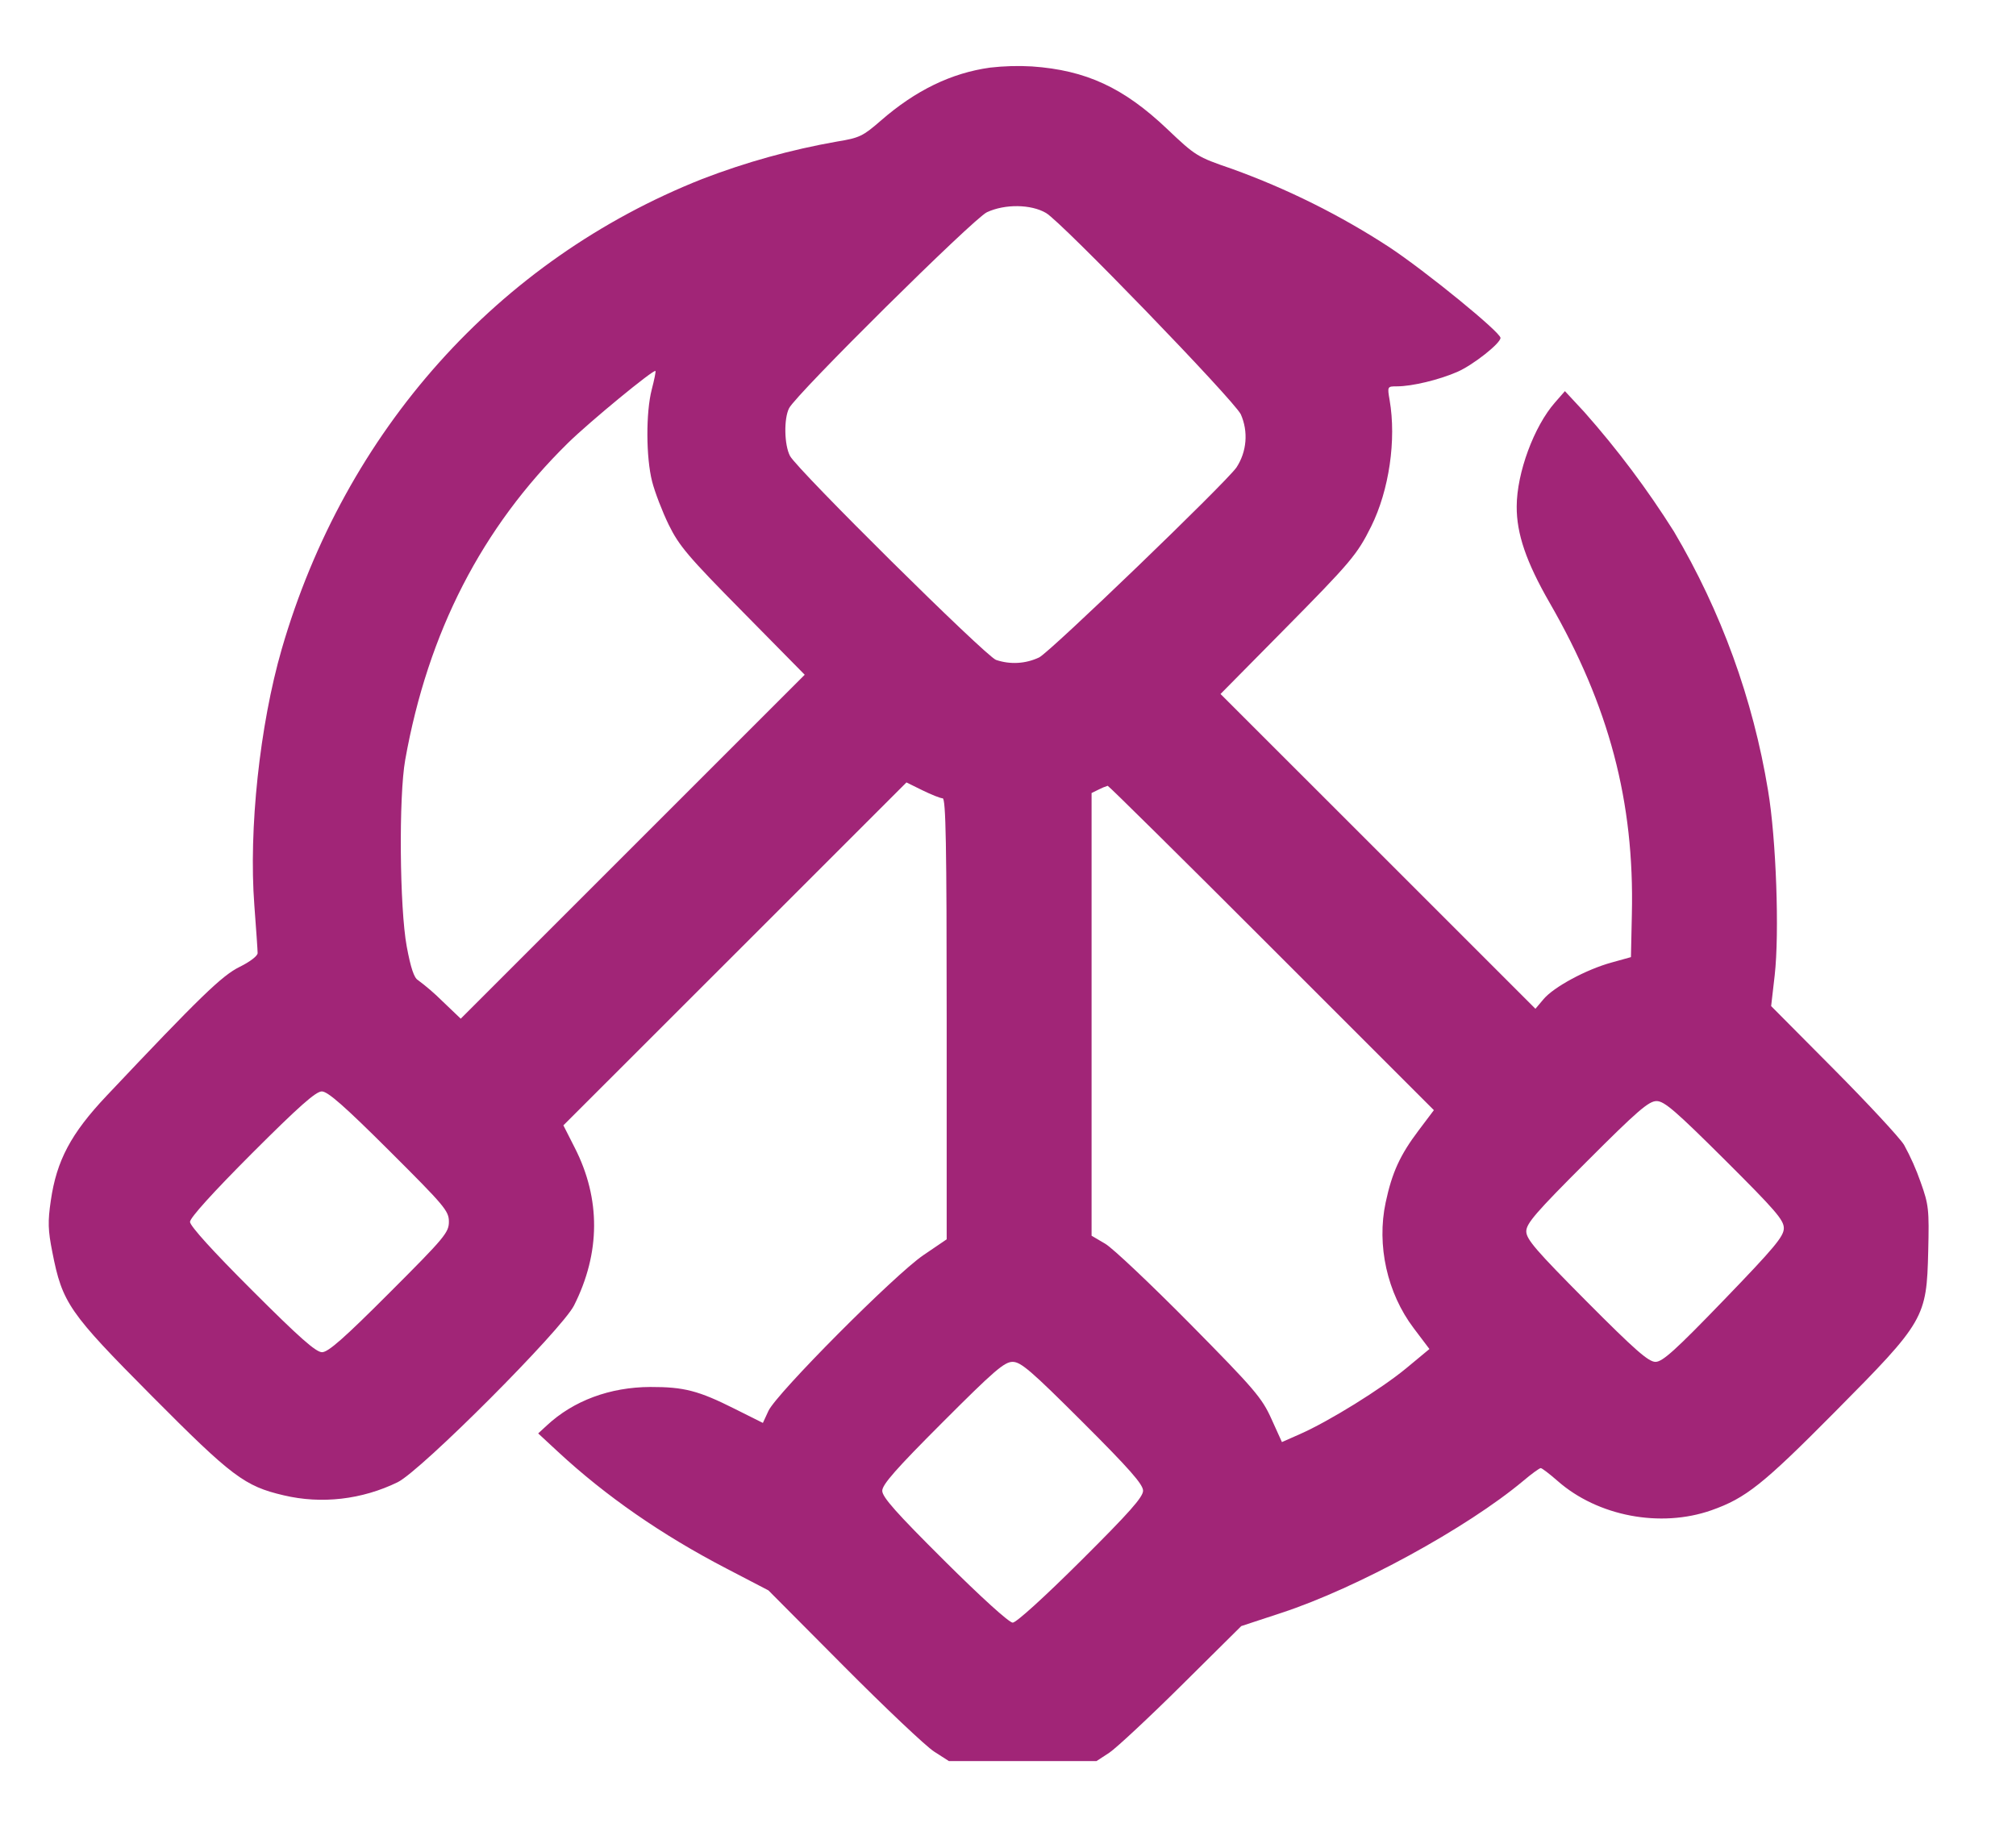
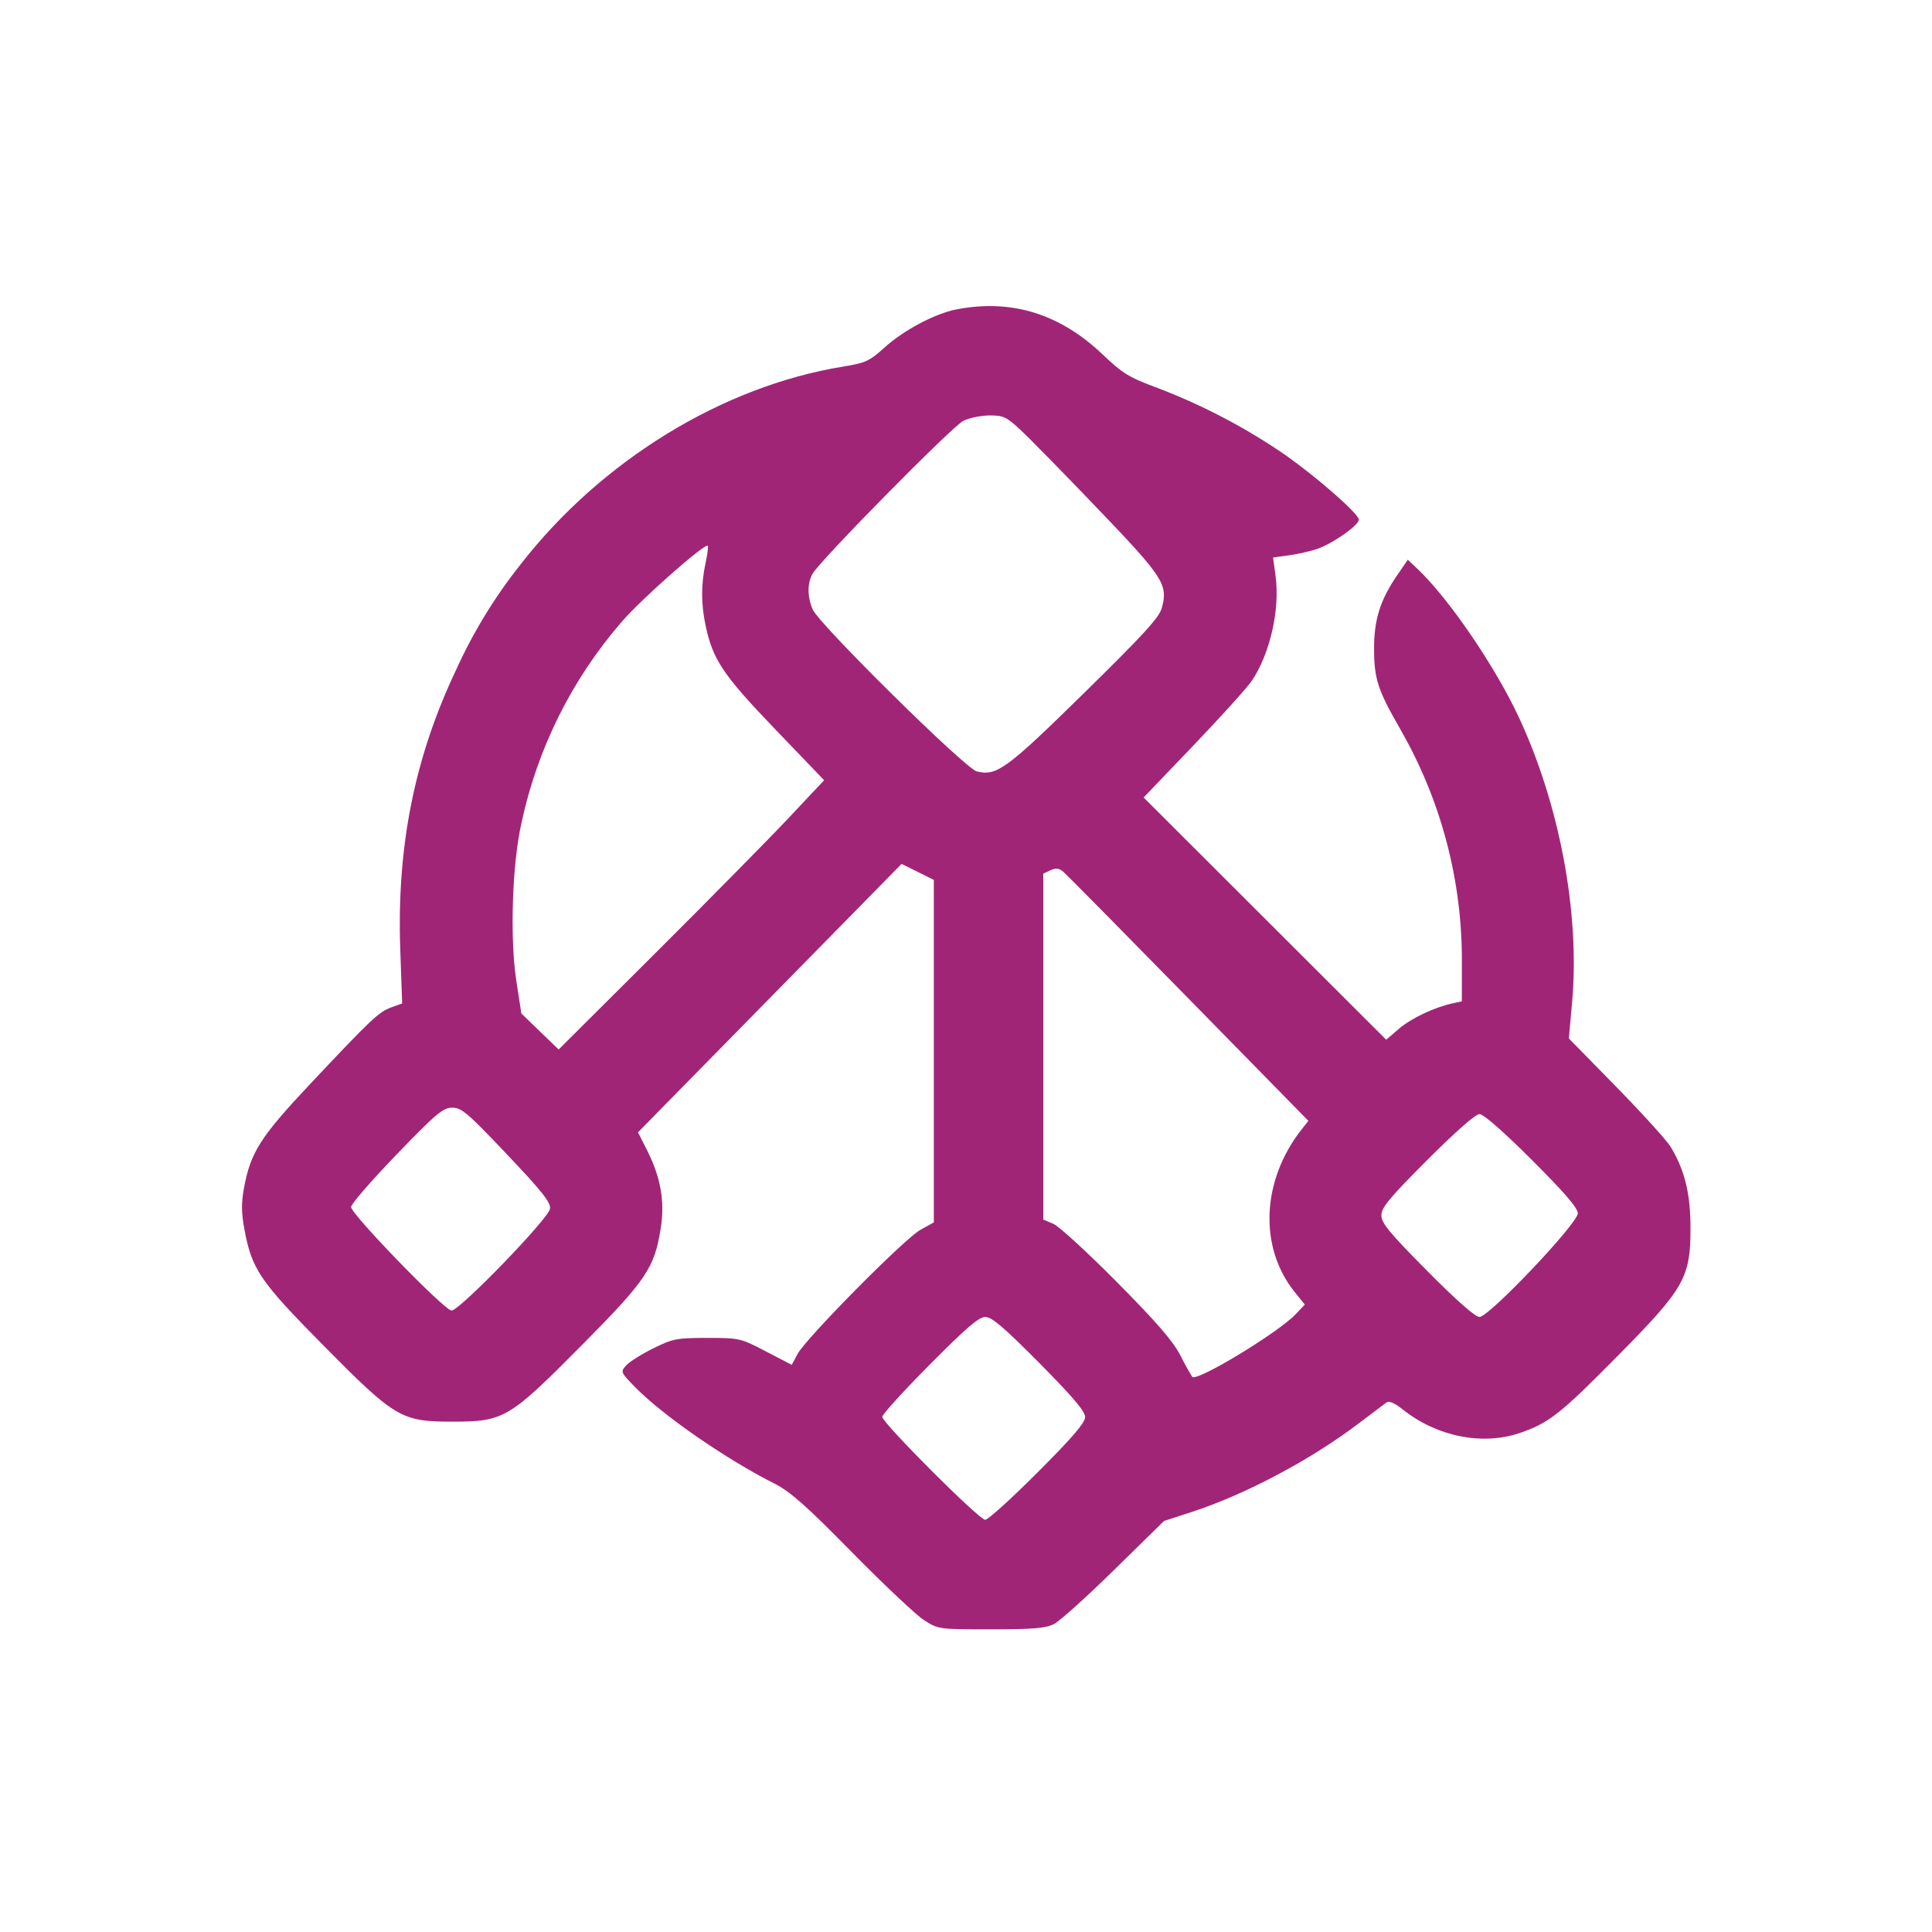
- <svg xmlns="http://www.w3.org/2000/svg" viewBox="0 0 24 22">
-   <path fill="#A12577" fill-rule="evenodd" d="M11.787.805c-.462.064-.888.271-1.303.633-.211.184-.254.204-.517.247a8.636 8.636 0 0 0-1.607.446c-2.433.964-4.253 2.999-5.006 5.597-.262.905-.395 2.149-.326 3.052.021.28.039.536.039.568 0 .034-.092.104-.214.164-.211.104-.471.356-1.585 1.536-.423.448-.594.769-.663 1.246-.037.251-.034.353.018.614.119.608.197.72 1.186 1.715.953.959 1.103 1.072 1.568 1.181.452.107.932.051 1.357-.156.279-.137 1.956-1.818 2.1-2.105.315-.626.318-1.269.009-1.876l-.136-.268 2.042-2.041 2.042-2.042.191.094c.106.052.214.095.24.095.038.001.048.553.048 2.626v2.625l-.278.189c-.34.231-1.749 1.647-1.844 1.854l-.066.143-.336-.168c-.43-.216-.603-.261-1.004-.26-.481.002-.915.163-1.232.458l-.103.095.233.216c.571.53 1.239.993 2.007 1.392l.501.261.898.903c.494.497.977.954 1.074 1.016l.176.113h1.758l.153-.1c.083-.056.471-.417.861-.804l.709-.703.48-.158c.898-.295 2.205-1.009 2.877-1.571.099-.084.193-.152.208-.152.015 0 .105.069.201.153.477.42 1.224.562 1.831.349.41-.145.613-.306 1.471-1.172 1.067-1.076 1.091-1.118 1.11-1.912.012-.499.006-.553-.09-.822a2.909 2.909 0 0 0-.198-.445c-.053-.086-.431-.493-.839-.904l-.743-.748.042-.364c.058-.506.018-1.632-.079-2.204a8.876 8.876 0 0 0-1.12-3.082 10.917 10.917 0 0 0-1.066-1.422l-.232-.25-.118.135c-.25.284-.455.838-.456 1.238-.002.325.114.663.391 1.145.709 1.23 1.011 2.371.98 3.708l-.011.513-.23.064c-.3.082-.688.291-.81.436l-.097.115-1.874-1.874-1.875-1.874.74-.749c.812-.822.886-.909 1.054-1.247.213-.43.301-1.03.219-1.504-.028-.162-.027-.163.088-.163.18 0 .503-.078.72-.173.188-.083.512-.339.512-.404 0-.067-.885-.789-1.322-1.079a9.067 9.067 0 0 0-1.879-.935c-.411-.141-.429-.152-.768-.474-.518-.492-.966-.699-1.608-.744a2.91 2.91 0 0 0-.499.014m.666 1.731c.188.11 2.227 2.219 2.318 2.396a.664.664 0 0 1-.052.635c-.137.192-2.206 2.185-2.347 2.26a.684.684 0 0 1-.515.03c-.126-.047-2.366-2.265-2.452-2.428-.069-.13-.075-.444-.011-.569.087-.17 2.196-2.259 2.355-2.333.214-.1.526-.096.704.009M7.759 4.637c-.071.274-.069.808.004 1.095.032.126.121.358.198.516.123.251.232.38.88 1.036l.739.75-2.047 2.047-2.048 2.048-.222-.212a2.715 2.715 0 0 0-.288-.248c-.045-.025-.086-.146-.133-.4-.085-.459-.096-1.787-.018-2.222.271-1.518.912-2.766 1.939-3.774.257-.252 1.018-.878 1.04-.856.006.006-.014.105-.044.22m7.379 6.649 1.932 1.932-.183.243c-.22.292-.315.499-.391.856-.109.509.018 1.08.333 1.496l.188.249-.276.229c-.299.247-.92.632-1.265.784l-.215.095-.125-.276c-.113-.251-.201-.354-.97-1.133-.465-.47-.918-.899-1.008-.952l-.163-.096V9.442l.086-.042a.662.662 0 0 1 .106-.044c.01-.001.889.867 1.951 1.93M4.634 13.701c.659.657.71.717.71.845 0 .129-.051.19-.707.846-.54.541-.73.708-.803.708-.073 0-.269-.173-.834-.738-.467-.466-.738-.765-.738-.814 0-.048.271-.348.737-.815.558-.558.761-.738.832-.738.071 0 .269.174.803.706m15.9.109c.6.598.703.716.702.814 0 .097-.113.232-.712.853-.579.6-.732.738-.816.738-.083 0-.243-.14-.821-.721-.601-.605-.717-.739-.717-.833 0-.093.115-.227.72-.831.602-.603.738-.72.831-.72.092 0 .226.116.813.7m-7.645 3.123c.557.556.719.741.719.816 0 .076-.166.263-.74.834-.436.434-.77.737-.812.737-.043 0-.377-.303-.813-.737-.571-.568-.74-.758-.74-.833 0-.074.166-.263.719-.816.613-.614.735-.719.833-.719.098 0 .221.106.834.718" />
+ <svg xmlns="http://www.w3.org/2000/svg" width="32" height="32">
+   <path d="M15.84 5.125c-.355.07-.866.34-1.185.627-.257.232-.318.259-.697.321-1.996.326-4 1.556-5.337 3.277a8.355 8.355 0 0 0-1.069 1.75c-.69 1.457-.983 2.931-.922 4.637l.031.884-.179.064c-.209.076-.327.187-1.352 1.277-.819.872-.979 1.123-1.089 1.715-.045.245-.044.407.006.679.123.666.255.862 1.298 1.917 1.201 1.215 1.299 1.274 2.148 1.274.855 0 .938-.05 2.147-1.27 1.069-1.079 1.203-1.279 1.306-1.947.067-.435-.004-.832-.226-1.273l-.153-.302 2.183-2.223 2.183-2.223.267.132.267.133v5.673l-.227.126c-.264.148-1.888 1.79-2.03 2.053l-.096.18-.429-.223c-.421-.219-.438-.223-.971-.223-.503 0-.568.012-.892.172-.192.095-.394.221-.449.282-.097.107-.095.113.137.352.458.471 1.51 1.2 2.323 1.61.258.131.522.365 1.279 1.135.525.534 1.061 1.039 1.192 1.123.236.152.24.153 1.109.153.699 0 .906-.018 1.043-.087.094-.047.543-.451.997-.897l.827-.811.453-.147c.888-.289 1.968-.86 2.762-1.462l.467-.352c.045-.034.135.005.281.121.56.443 1.31.593 1.926.384.487-.166.671-.311 1.643-1.296C27.899 21.339 28 21.16 28 20.342c0-.573-.095-.96-.329-1.347-.065-.107-.471-.555-.902-.995l-.784-.8.055-.613c.129-1.466-.21-3.269-.888-4.717-.397-.847-1.158-1.959-1.674-2.448l-.16-.151-.174.253c-.283.412-.387.74-.385 1.223.001.498.06.679.433 1.329a7.664 7.664 0 0 1 1.021 3.89v.619l-.146.032c-.31.067-.689.246-.894.421l-.213.183-2.009-2.006-2.009-2.006.824-.861c.453-.473.887-.954.965-1.068.305-.45.472-1.185.396-1.743l-.041-.303.269-.037c.148-.02.361-.069.473-.109.254-.09.679-.39.679-.48 0-.094-.651-.668-1.206-1.064a10.074 10.074 0 0 0-2.128-1.118c-.473-.175-.576-.238-.913-.558-.709-.674-1.512-.92-2.42-.743m1.048 1.982c.136.124.709.708 1.274 1.298 1.11 1.157 1.187 1.274 1.082 1.662-.043.161-.295.436-1.289 1.412-1.287 1.263-1.446 1.379-1.777 1.298-.191-.048-2.61-2.435-2.717-2.682-.091-.211-.092-.429-.003-.591.122-.219 2.315-2.444 2.498-2.534.097-.048.292-.088.432-.089.226-.001.282.024.5.226m-5.203 2.225c-.074.348-.074.668.001 1.025.119.567.288.82 1.148 1.716l.816.85-.582.619c-.319.34-1.309 1.343-2.198 2.23l-1.617 1.611-.309-.298-.309-.299-.083-.54c-.109-.711-.069-1.942.086-2.619a7.465 7.465 0 0 1 1.658-3.326c.303-.358 1.38-1.31 1.427-1.262.012.011-.006.143-.038.293m8.01 7.217 1.976 2.016-.114.144c-.663.845-.709 1.949-.113 2.691l.168.208-.153.161c-.289.304-1.63 1.117-1.711 1.037a4.152 4.152 0 0 1-.194-.351c-.125-.242-.393-.552-1.056-1.221-.489-.494-.963-.928-1.054-.965l-.164-.069v-5.73l.12-.056c.093-.042.143-.035.219.032.055.048.989.994 2.076 2.103m-11.299 2.57c.587.619.728.797.714.902-.021.16-1.496 1.685-1.631 1.686-.114.001-1.662-1.594-1.664-1.715-.001-.048.337-.438.75-.866.666-.69.773-.779.926-.779.154 0 .255.086.905.772m16.977.094c.545.544.76.794.76.884 0 .167-1.469 1.716-1.628 1.716-.07 0-.382-.274-.867-.764-.626-.631-.758-.791-.758-.919 0-.129.131-.286.759-.916.472-.472.8-.761.866-.761.066 0 .397.289.868.76m-8.157 3.364c.553.559.757.799.757.893 0 .095-.208.338-.786.916-.432.433-.823.787-.869.787-.101 0-1.705-1.605-1.705-1.706 0-.04.353-.428.785-.863.608-.613.815-.791.922-.791.107 0 .309.173.896.764" fill="#A12577" fill-rule="evenodd" />
</svg>
